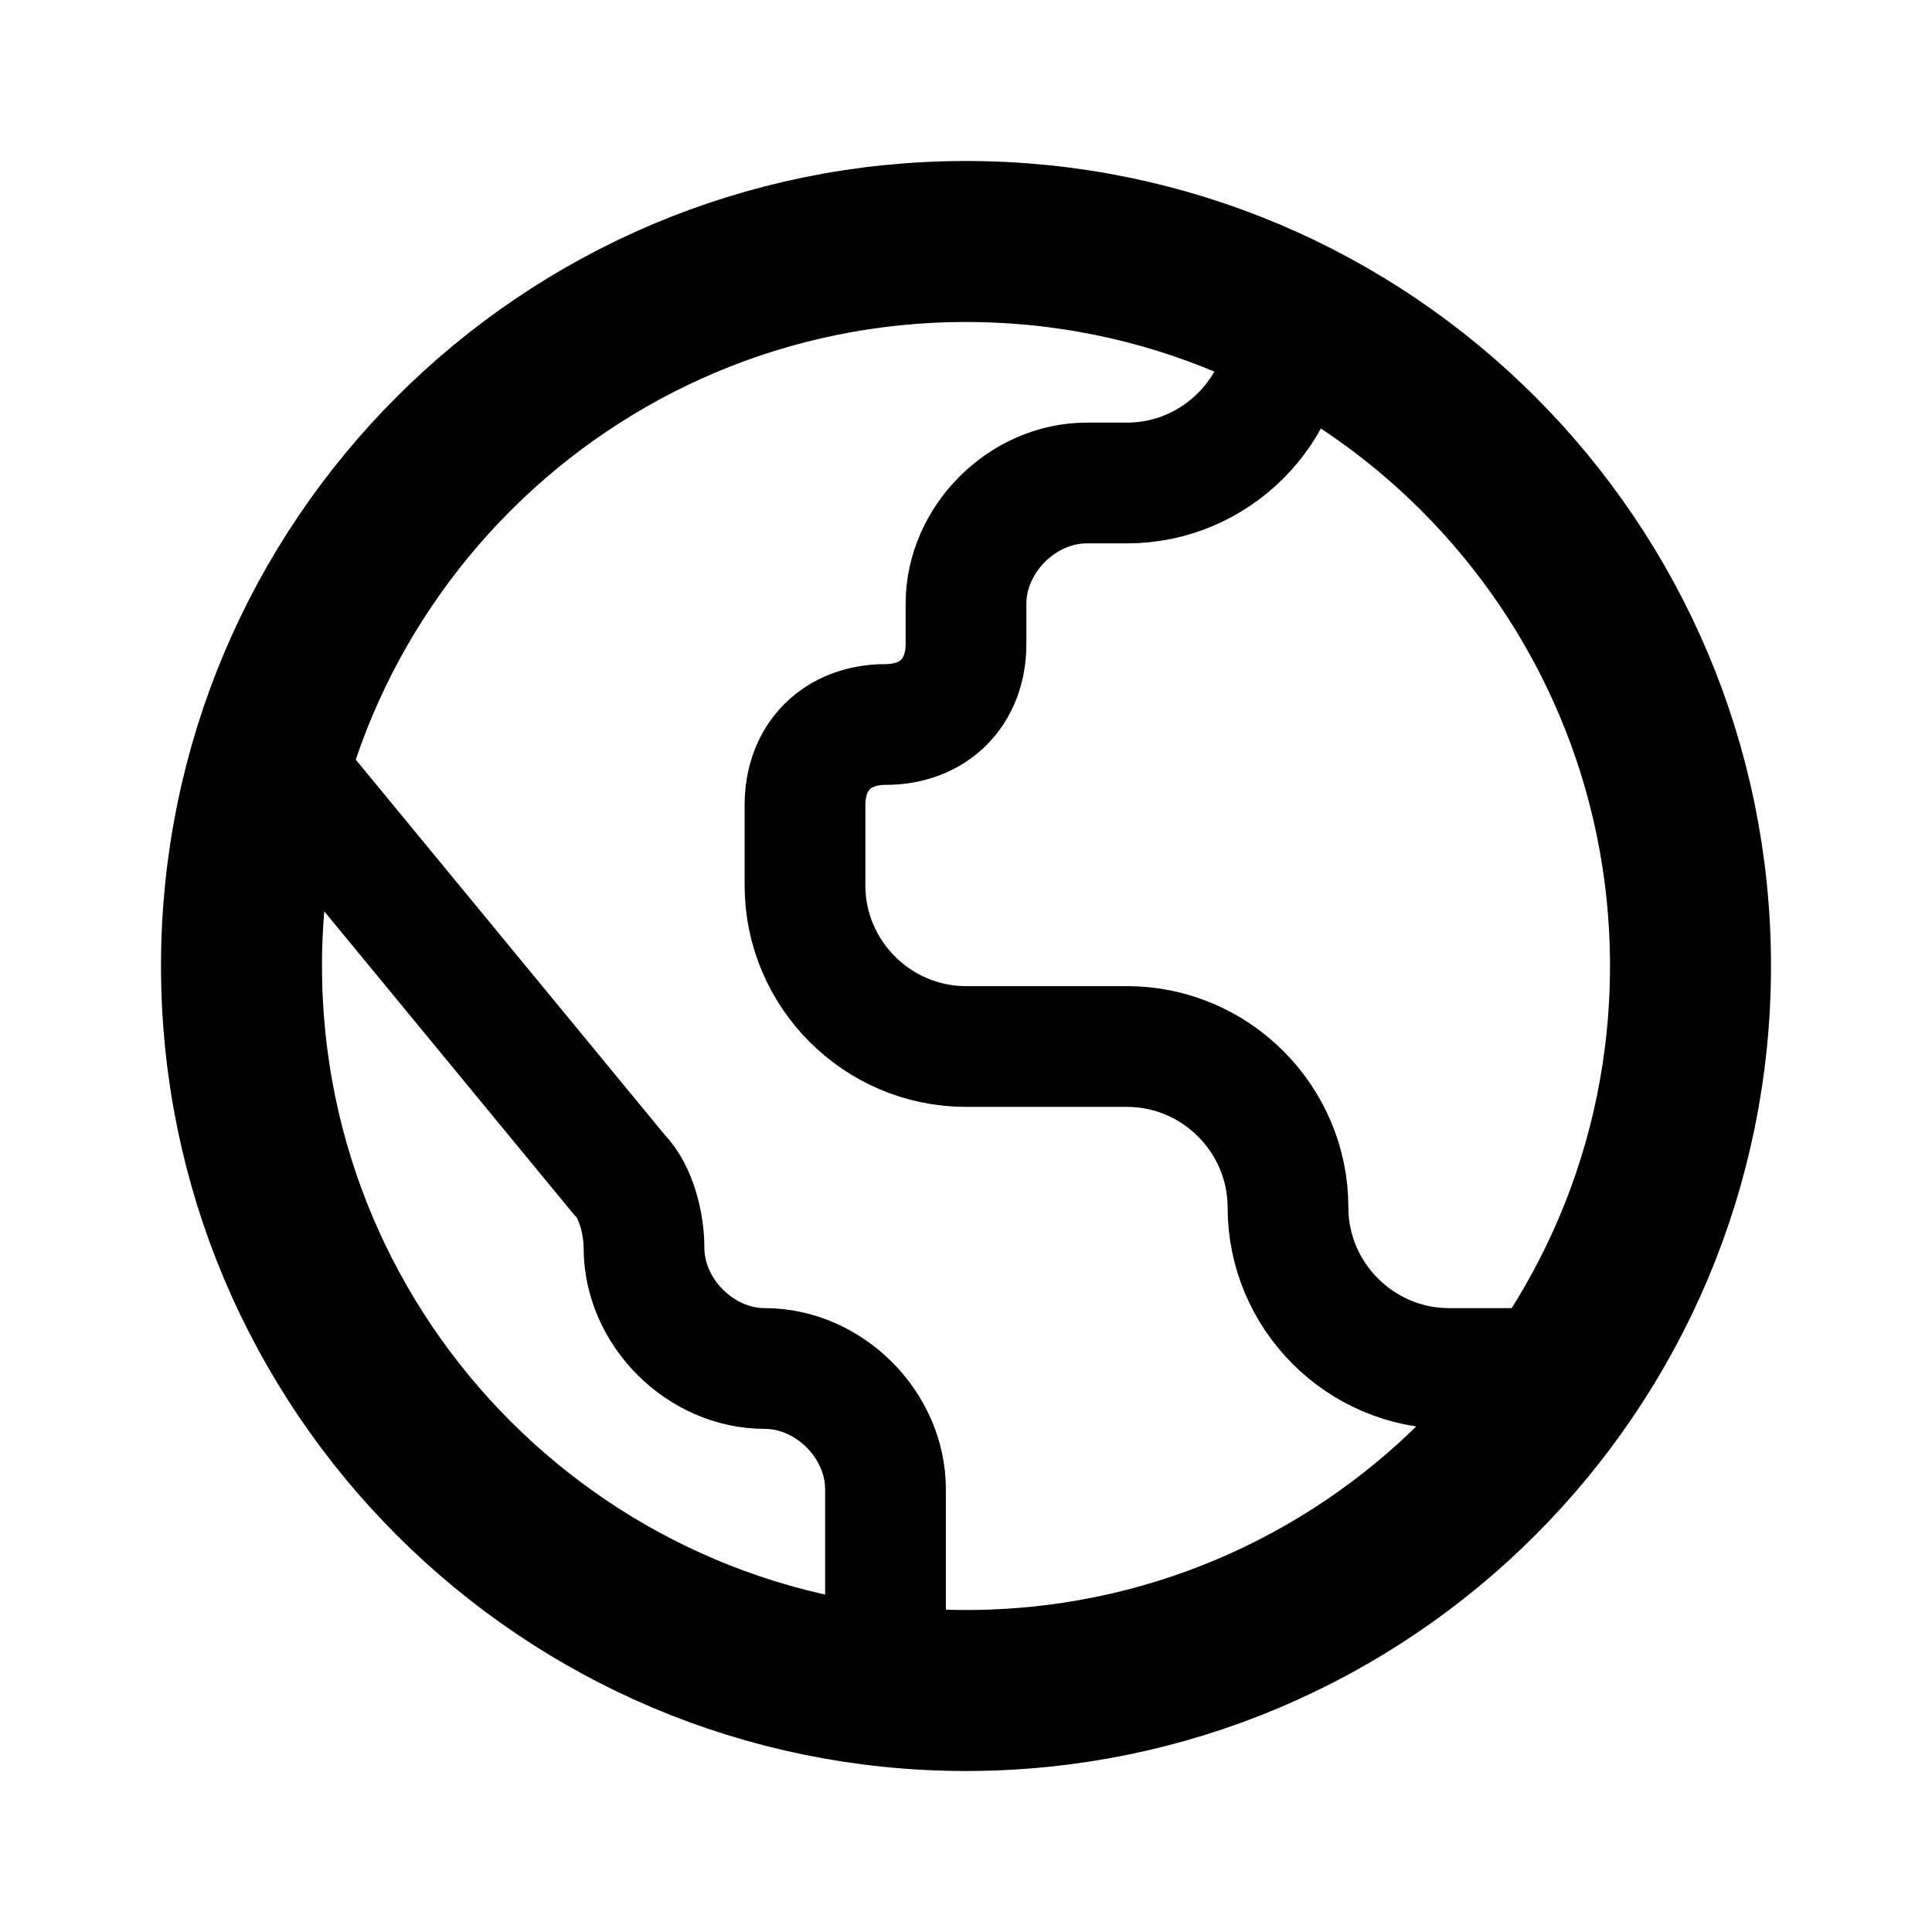
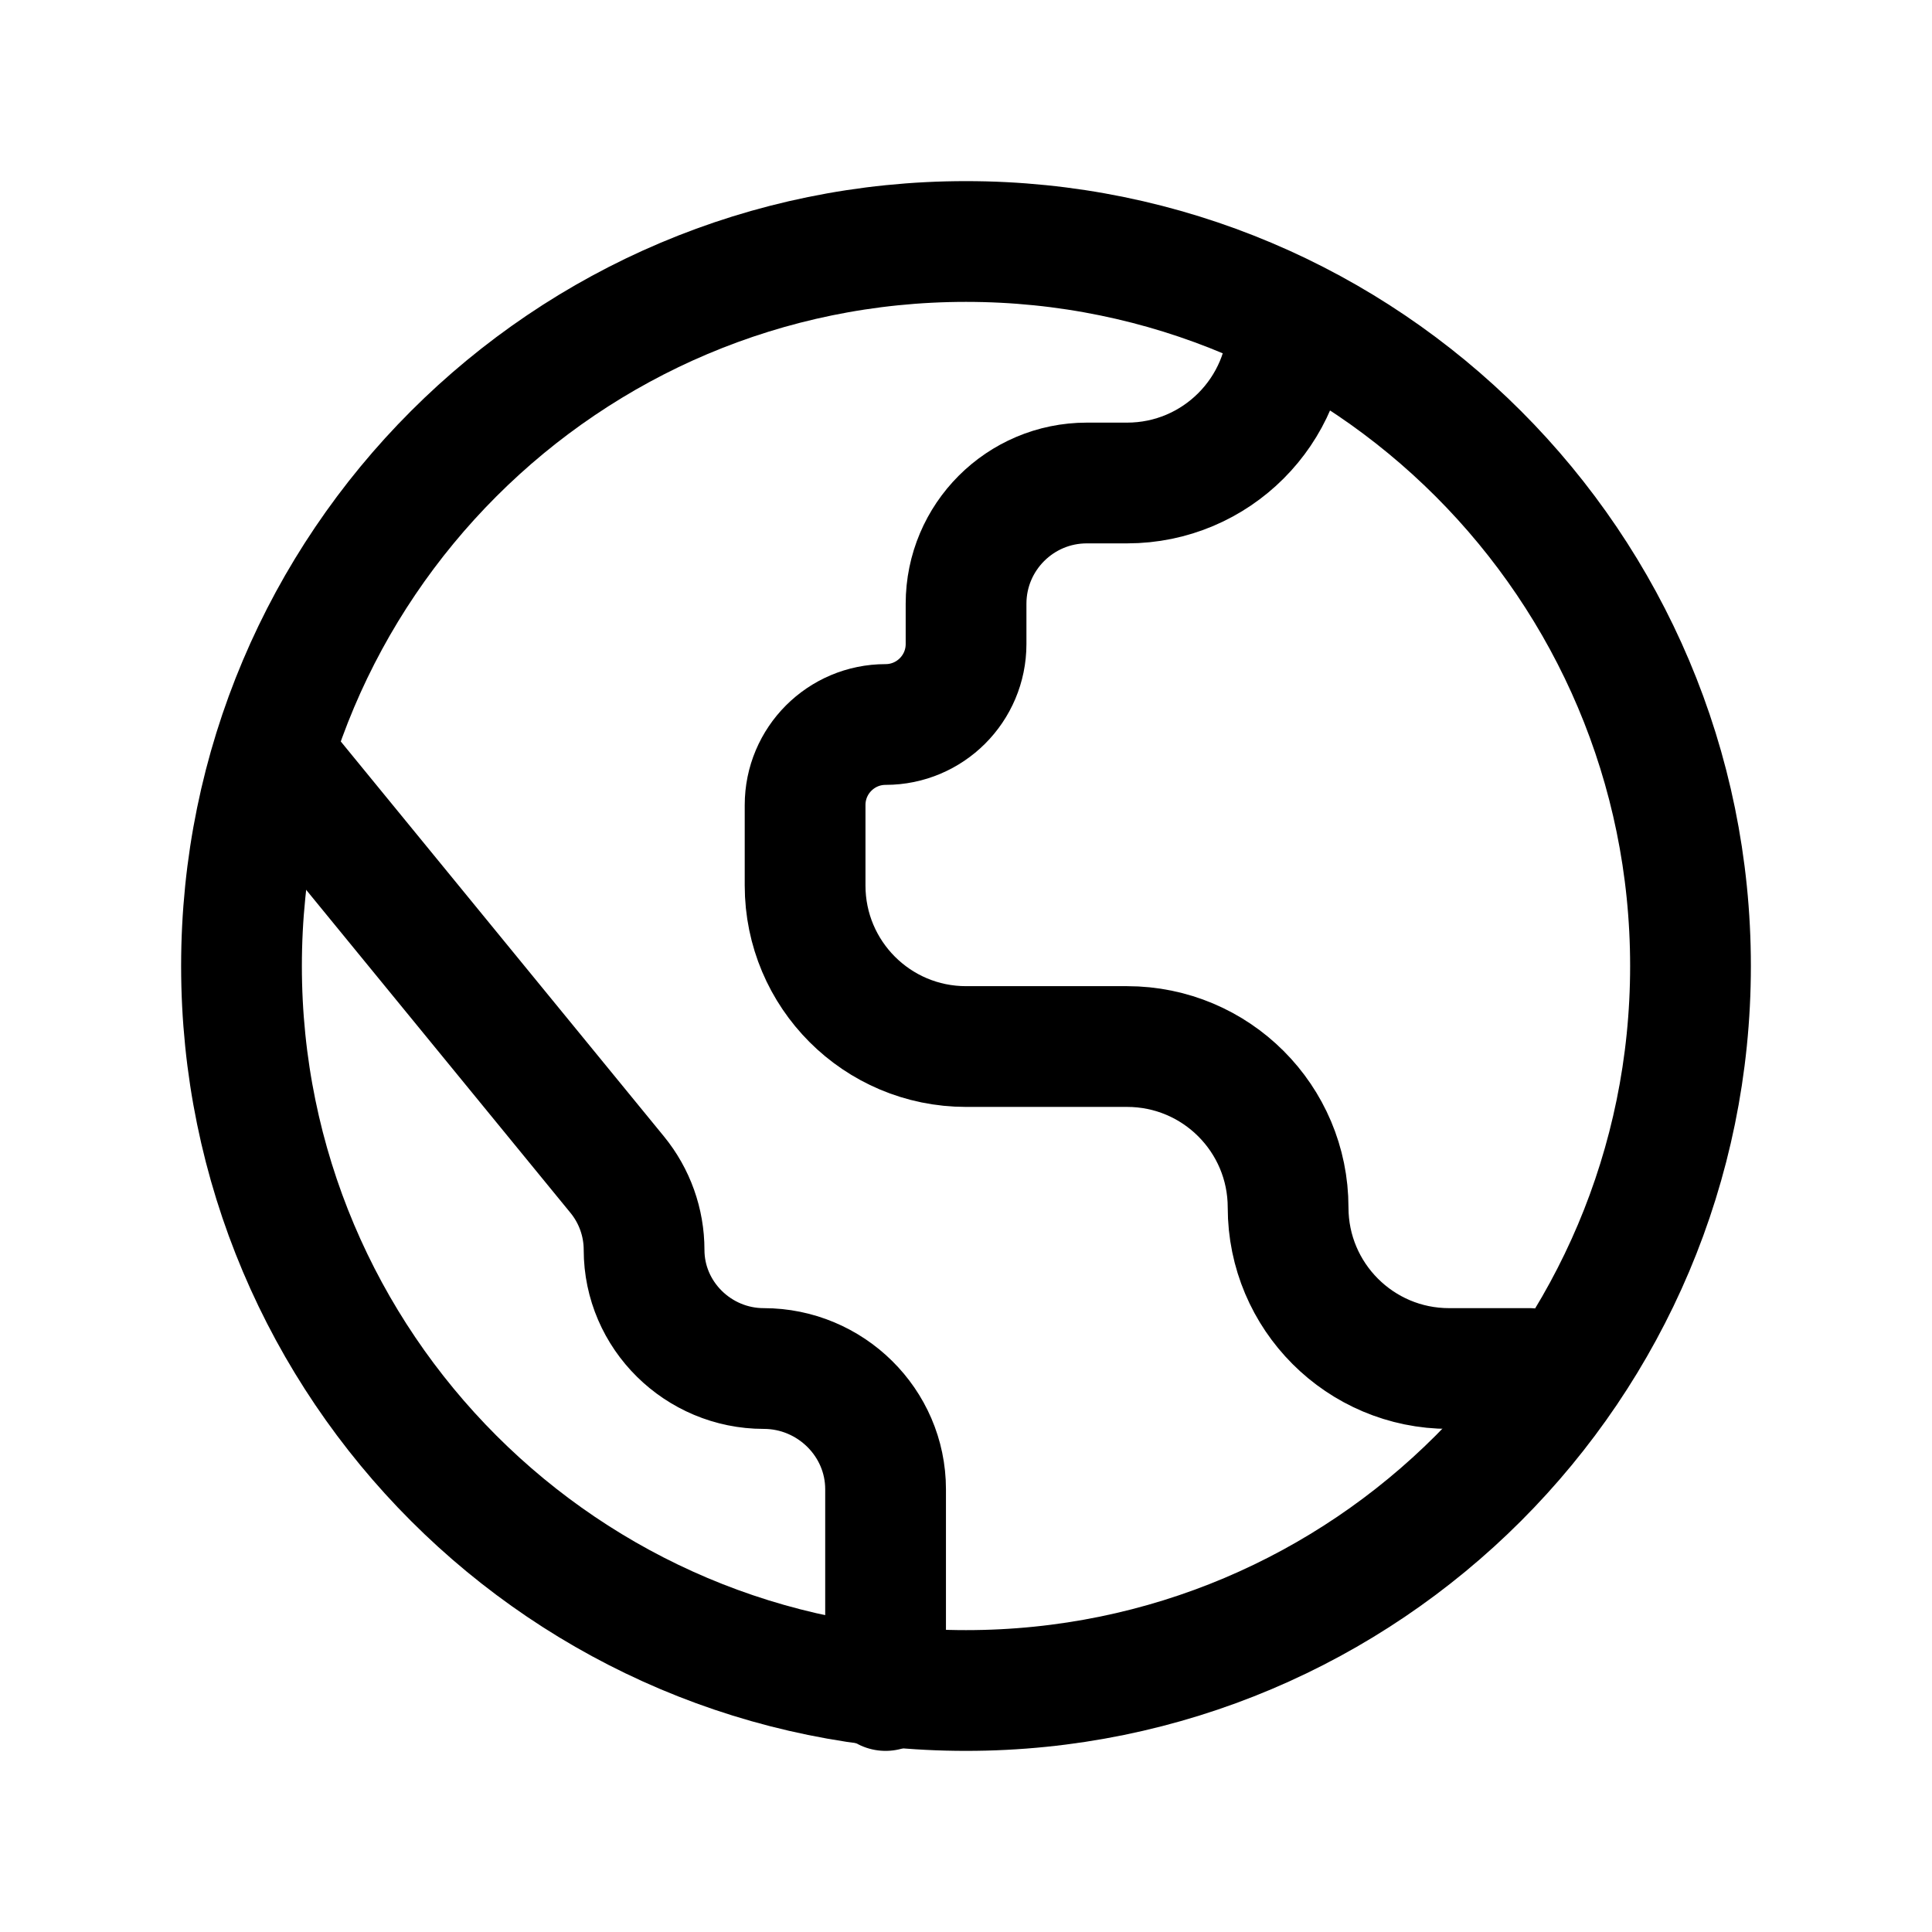
- <svg xmlns="http://www.w3.org/2000/svg" viewBox="0 0 24 24">
-   <circle cx="12" cy="12" r="9" fill="none" stroke="currentColor" stroke-linecap="round" stroke-linejoin="round" stroke-width="2" />
-   <path fill="none" stroke="currentColor" stroke-linecap="round" stroke-linejoin="round" stroke-width="1.5" d="M16 4h0c0 1.1-.9 2-2 2h-.5c-.8 0-1.5.7-1.5 1.5V8c0 .6-.4 1-1 1h0c-.6 0-1 .4-1 1v1c0 1.1.9 2 2 2h2c1.1 0 2 .9 2 2h0c0 1.1.9 2 2 2h1m-8 4v-2.5c0-.8-.7-1.5-1.5-1.5h0c-.8 0-1.5-.7-1.5-1.5h0c0-.3-.1-.7-.3-.9L3.5 9.5" />
+ <svg xmlns="http://www.w3.org/2000/svg" viewBox="0 0 32 32">
+   <circle cx="16" cy="16" r="12" fill="none" stroke="currentColor" stroke-width="2" stroke-linecap="round" stroke-linejoin="round" />
+   <path d="M21.335 5.333V5.333C21.335 6.806 20.141 8 18.668 8H18.001C16.897 8 16.001 8.896 16.001 10V10.667C16.001 11.403 15.404 12 14.668 12V12C13.932 12 13.335 12.597 13.335 13.334V14.667C13.335 16.14 14.528 17.334 16.001 17.334H18.668C20.141 17.334 21.335 18.527 21.335 20V20C21.335 21.473 22.529 22.667 24.001 22.667H25.335M14.668 28V24.667C14.668 23.562 13.755 22.667 12.65 22.667V22.667C11.565 22.667 10.668 21.787 10.668 20.702V20.702C10.668 20.248 10.511 19.808 10.224 19.457L4.668 12.667" fill="none" stroke="currentColor" stroke-width="2" stroke-linecap="round" stroke-linejoin="round" />
</svg>
